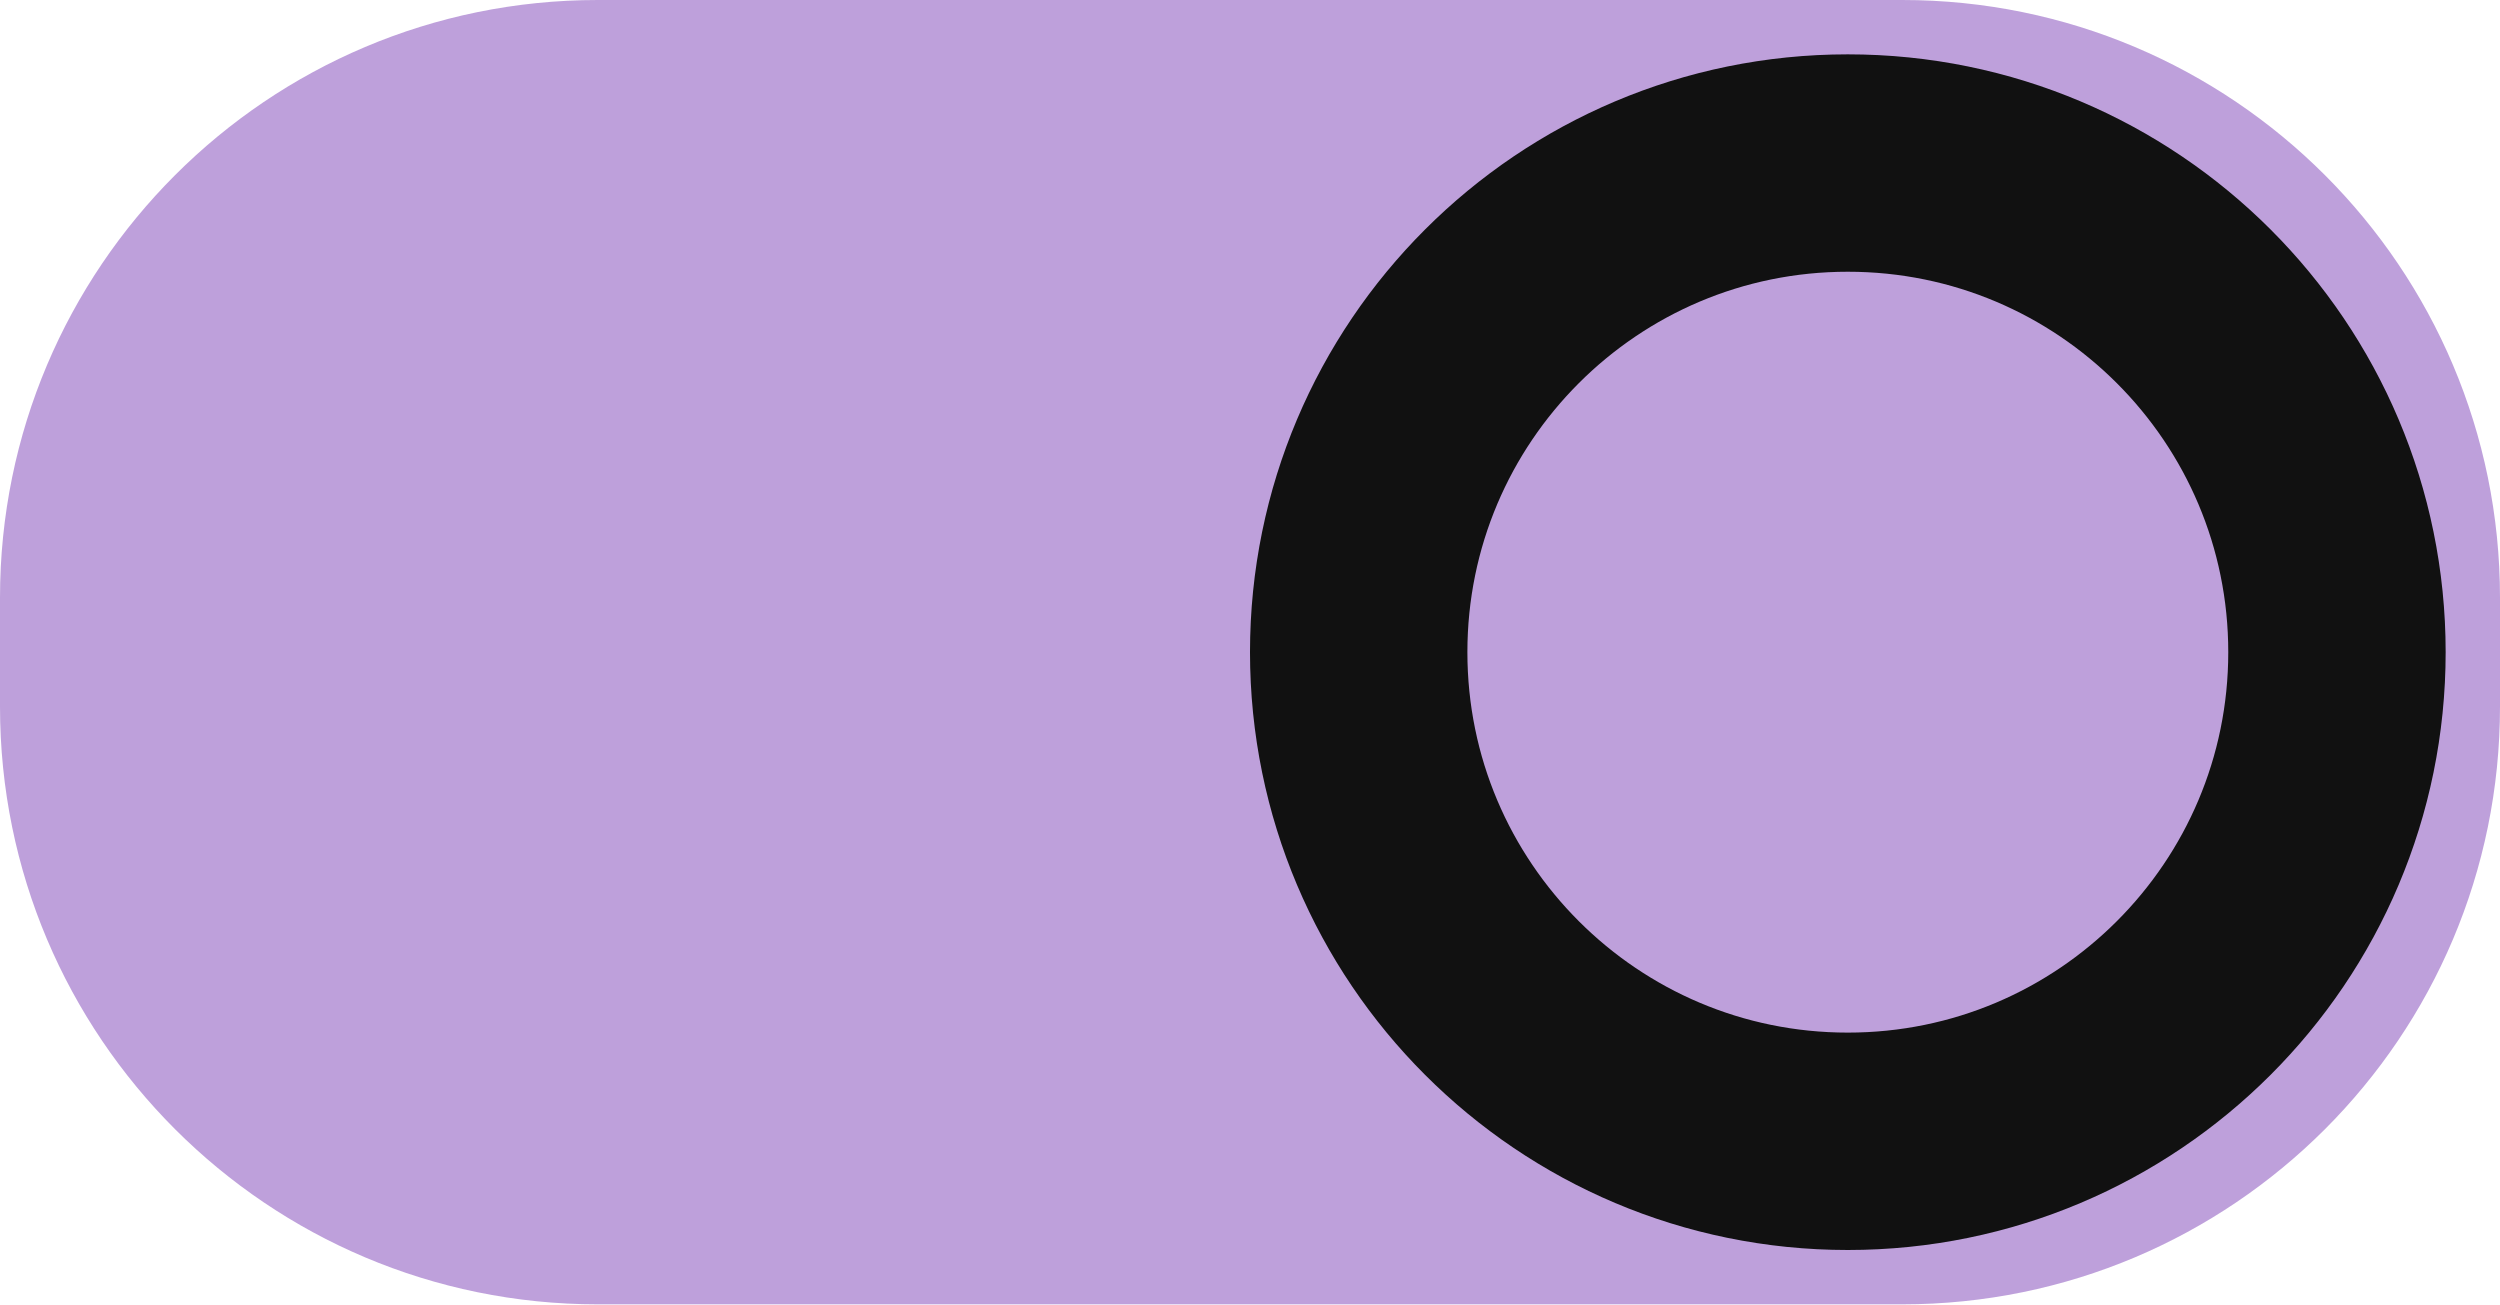
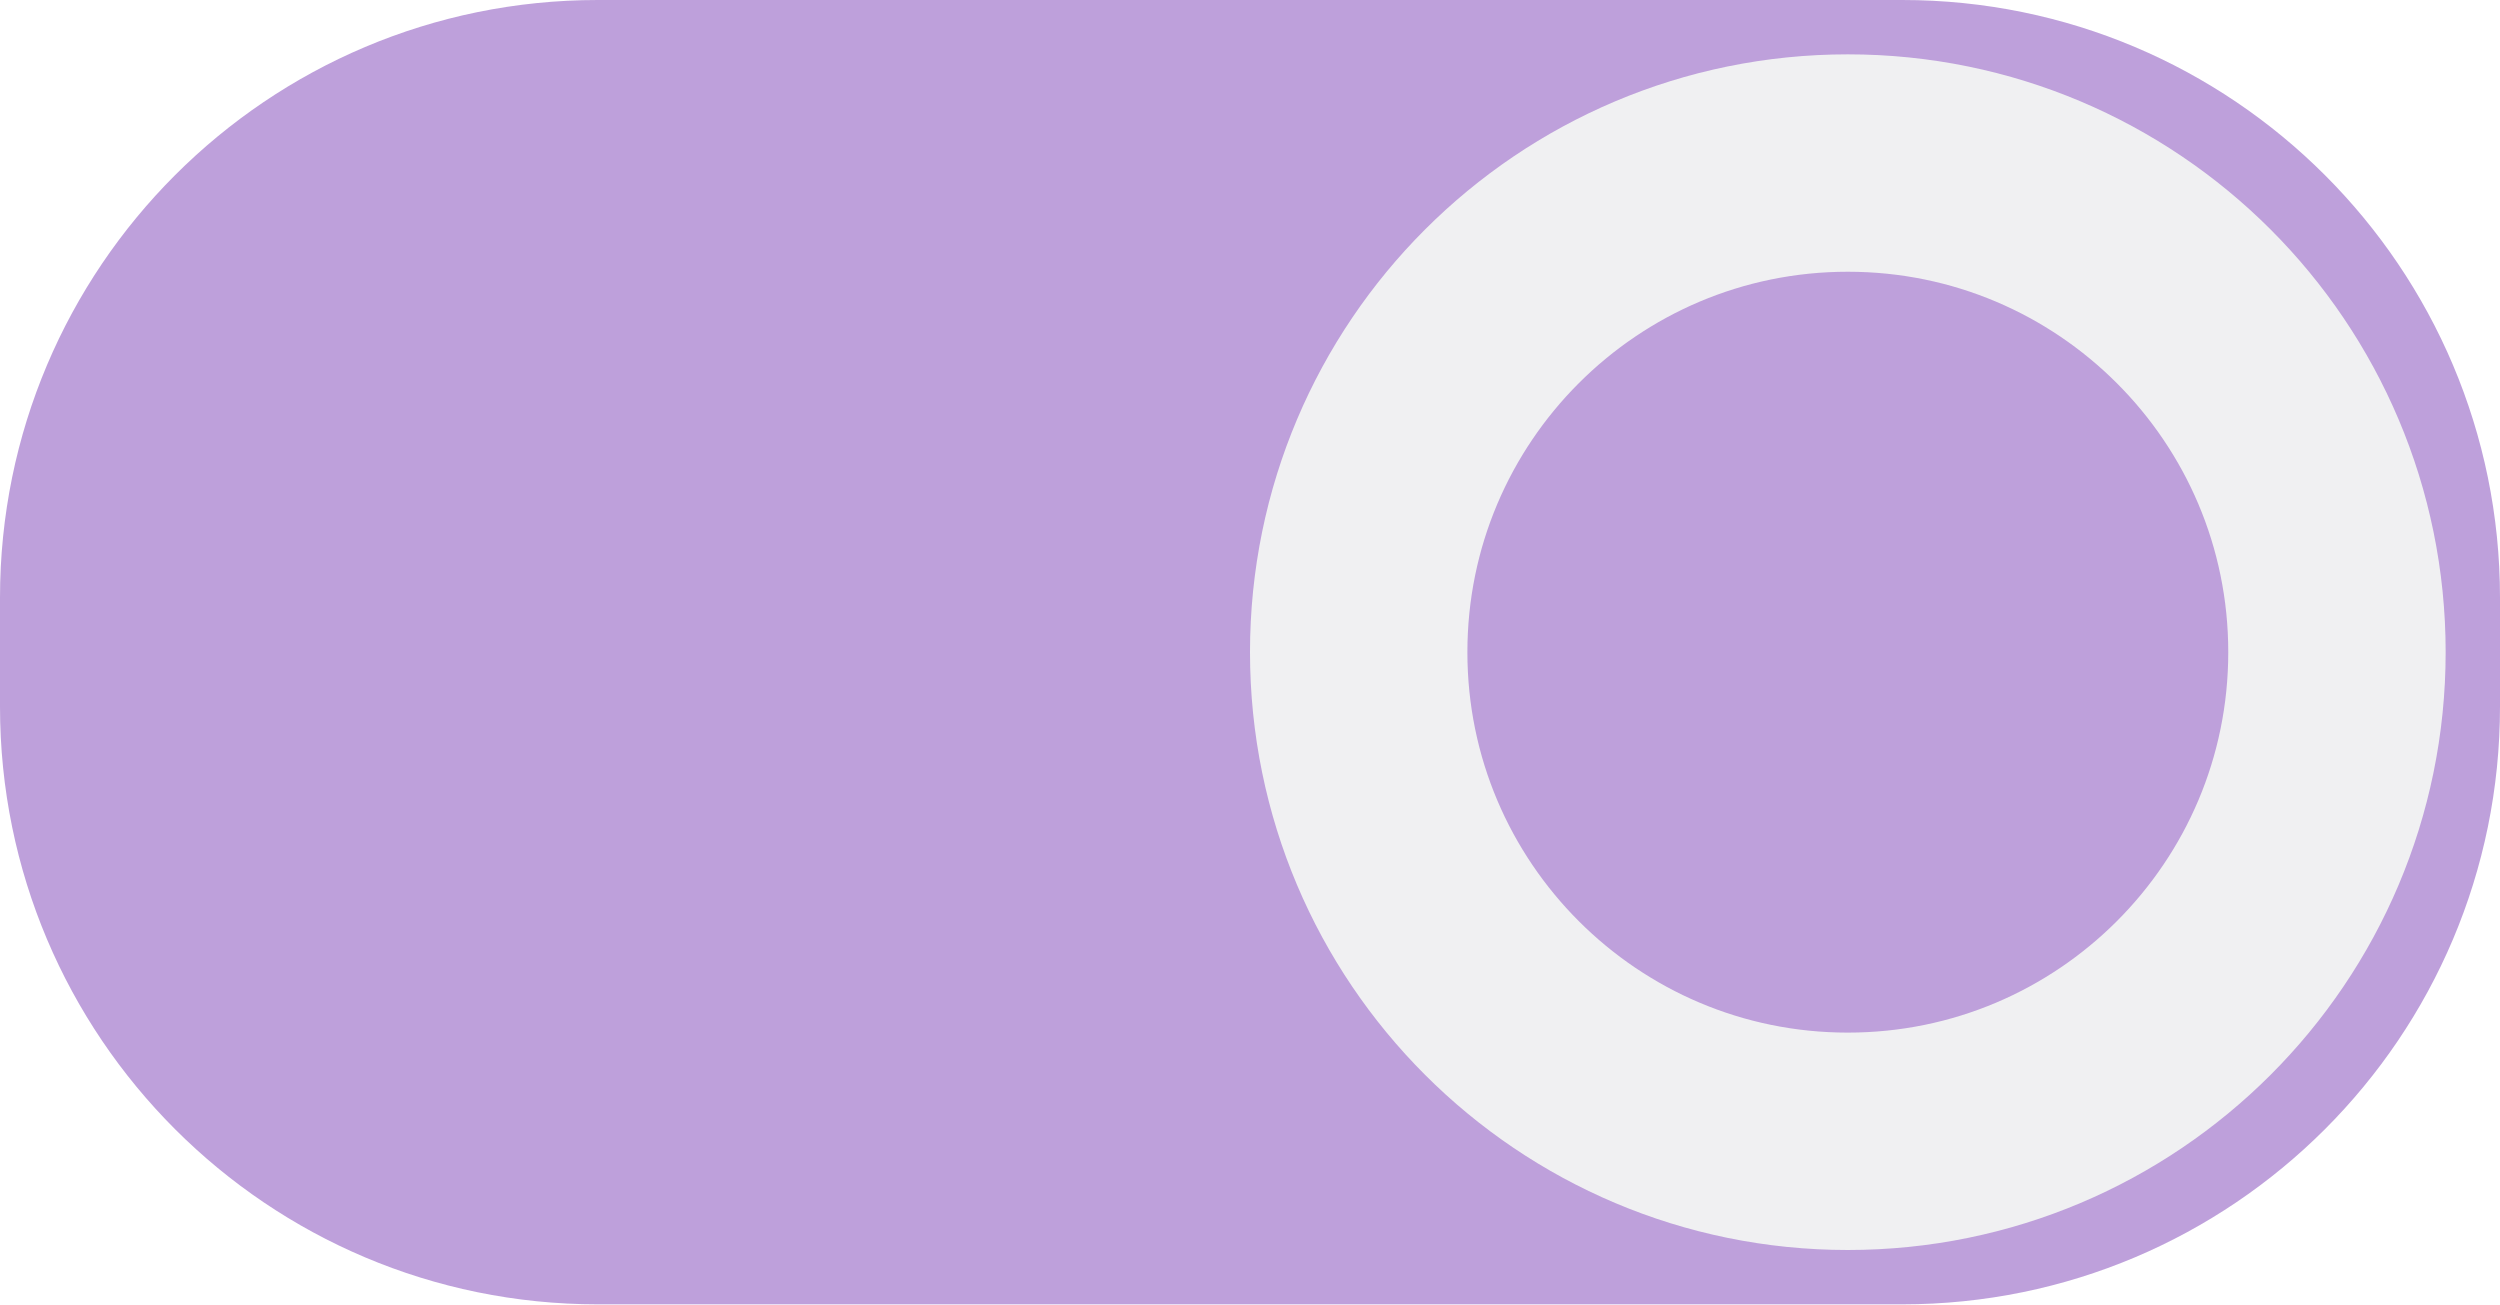
<svg xmlns="http://www.w3.org/2000/svg" width="46" height="24" version="1.1" id="svg20">
  <defs id="defs24" />
  <g transform="translate(0,-291.18)" id="g18">
    <rect style="fill:#bea0db;fill-opacity:1;stroke:none;stroke-width:1;marker:none" width="46" height="24" x="0" y="291.18" rx="11" ry="11" fill="#e1dedb" stroke="#cdc7c2" stroke-linecap="round" stroke-linejoin="round" id="rect2" />
    <g transform="matrix(0.97148,0,0,1,1658.914,-2552.91)" stroke-width="1.015" stroke-linecap="round" stroke-linejoin="round" id="g10">
      <rect ry="13.17" rx="13.556" y="1234.681" x="-1242.732" height="26" width="49.409" style="marker:none" fill="#e1dedb" stroke="#cdc7c2" id="rect6" />
      <rect style="marker:none" width="26.763" height="26" x="-1242.732" y="1234.769" rx="13.511" ry="13.126" fill="#f8f7f7" stroke="#aa9f98" id="rect8" />
    </g>
    <g transform="matrix(0.97148,0,0,1,1658.914,-2512.91)" stroke-width="1.015" stroke="#2b73cc" id="g16">
      <rect style="marker:none" width="49.409" height="26" x="-1242.732" y="1234.681" rx="13.556" ry="13.17" fill="#3081e3" id="rect12" />
      <rect ry="13.126" rx="13.511" y="1234.769" x="-1220.086" height="26" width="26.763" style="marker:none" fill="#f8f7f7" stroke-linecap="round" stroke-linejoin="round" id="rect14" />
    </g>
-     <circle style="fill:none;stroke:#111111;stroke-width:4;stroke-linecap:round;stroke-linejoin:round;stop-color:#000000" id="path932" cx="34" cy="303.18" r="9" />
+     <circle style="fill:none;stroke:#f0f0f2;stroke-width:4;stroke-linecap:round;stroke-linejoin:round;stop-color:#000000" id="path932" cx="34" cy="303.18" r="9" />
  </g>
</svg>
